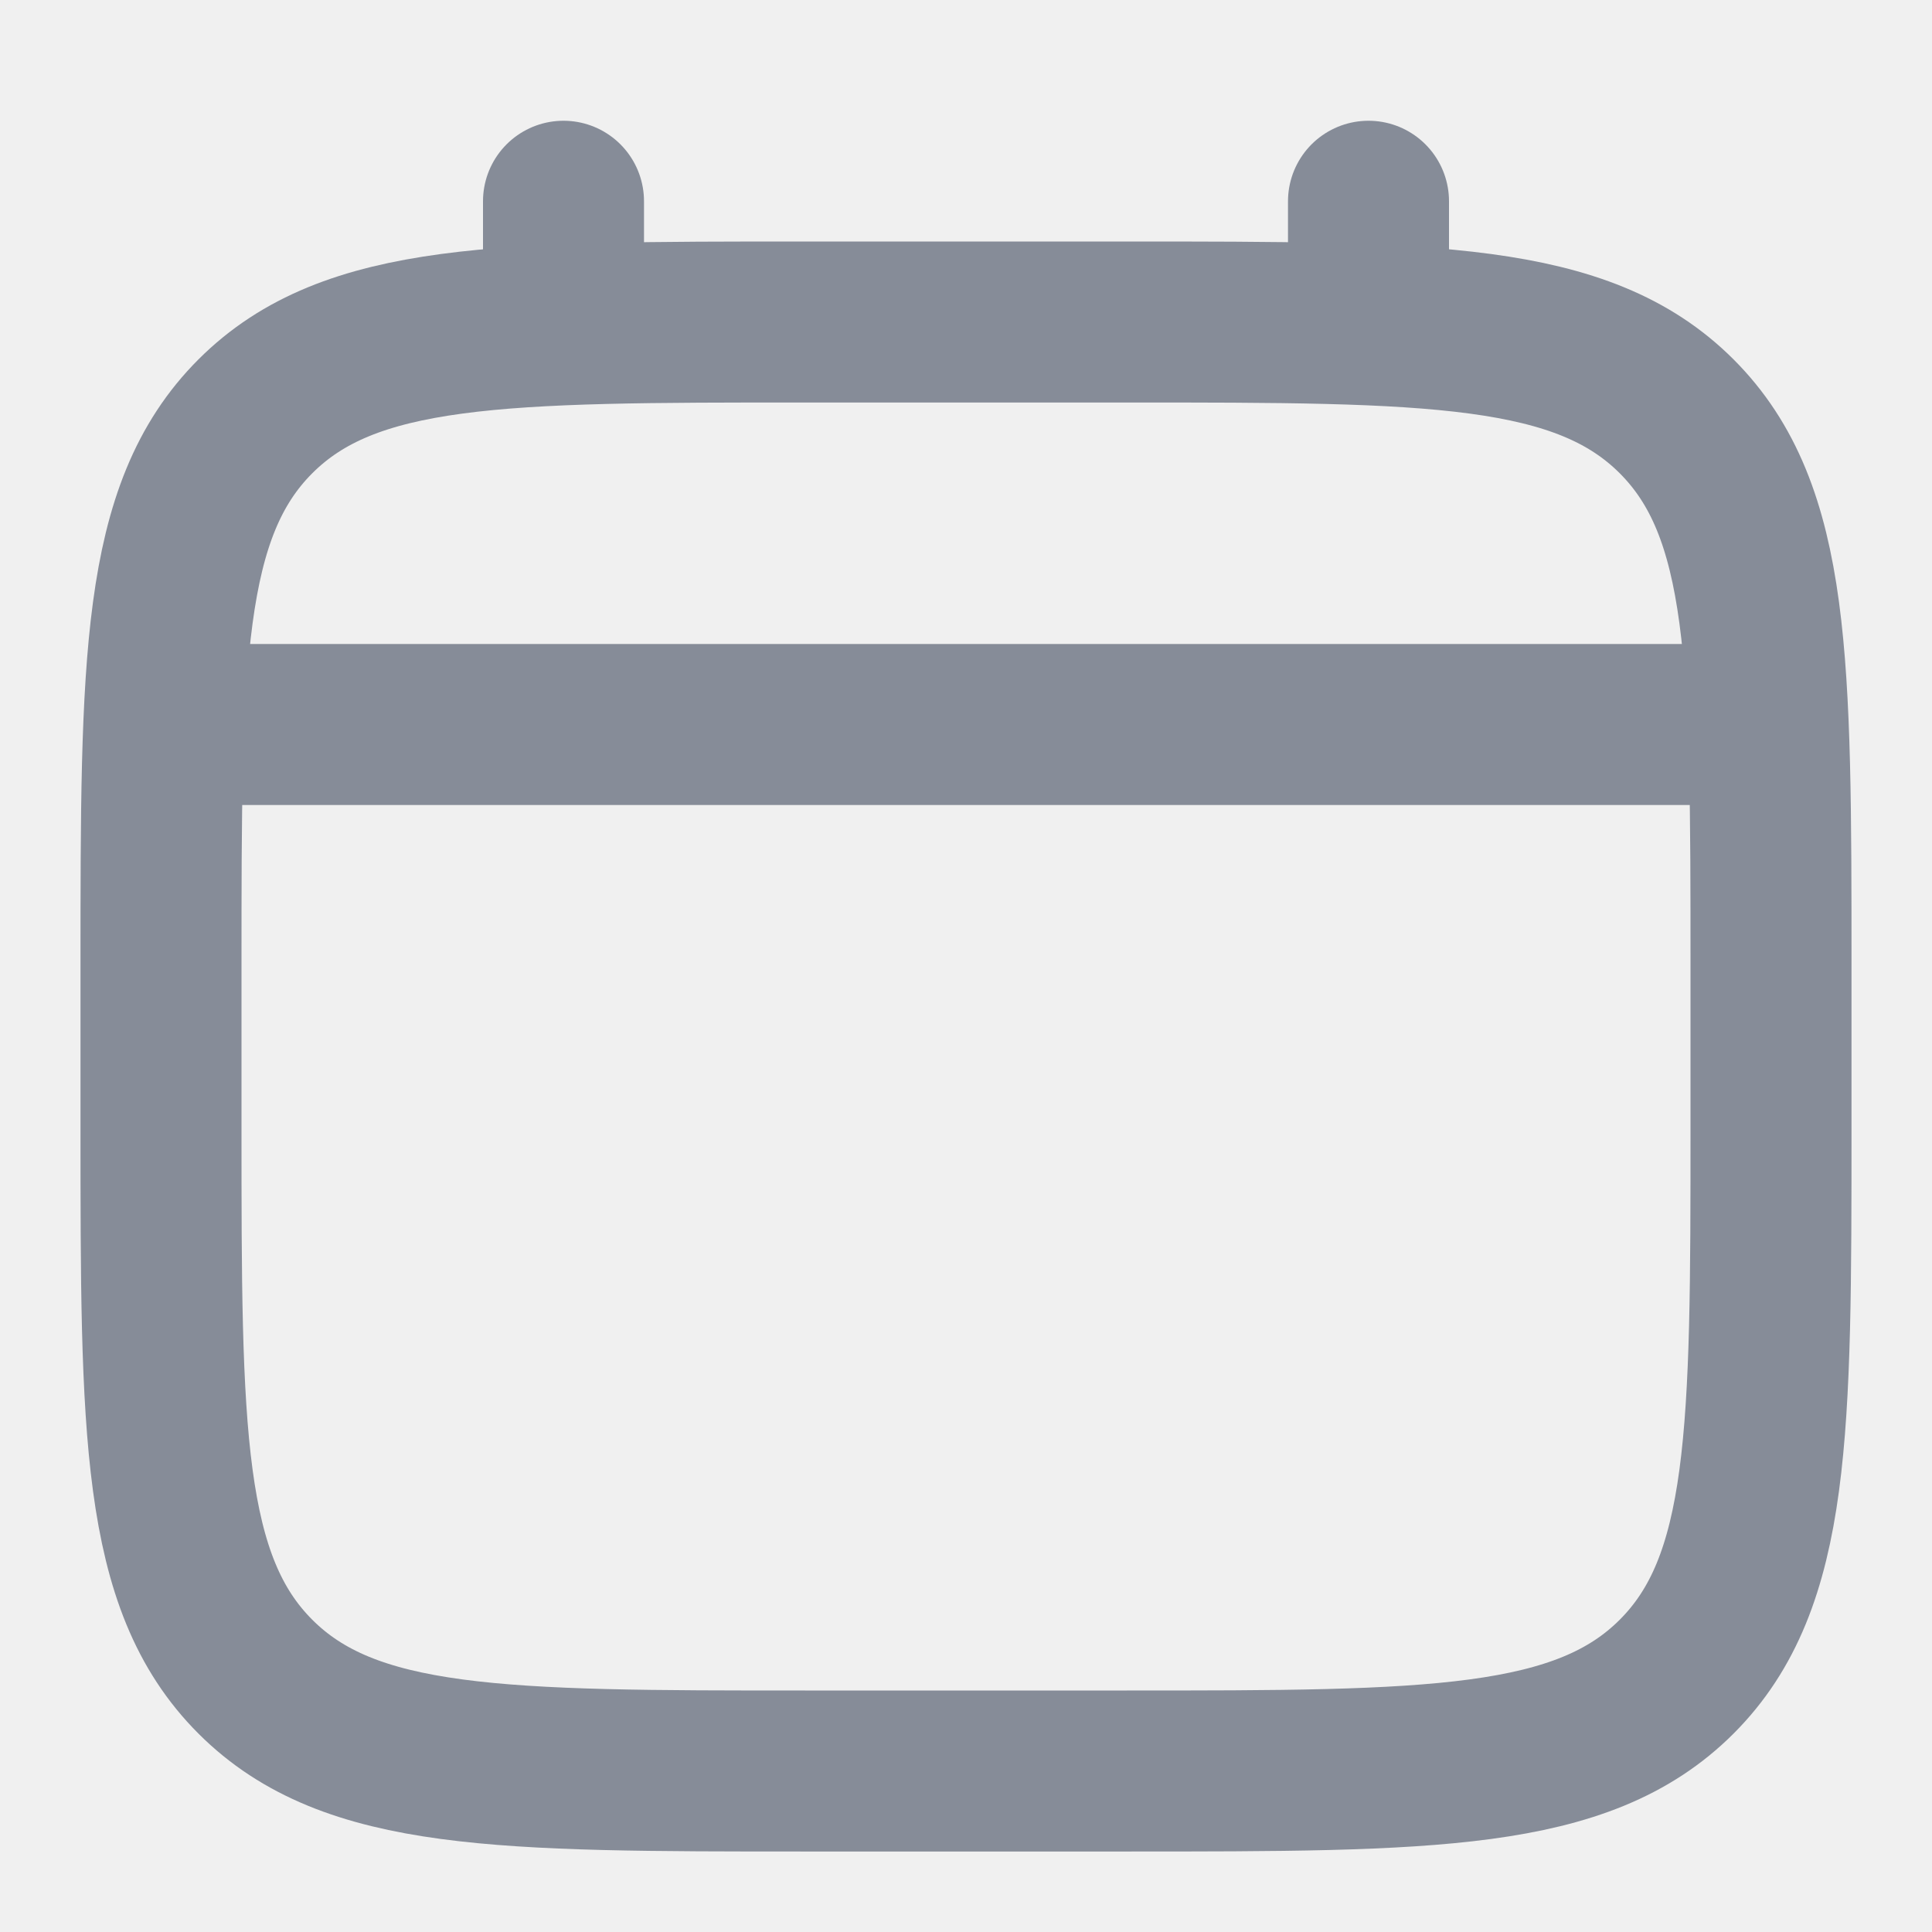
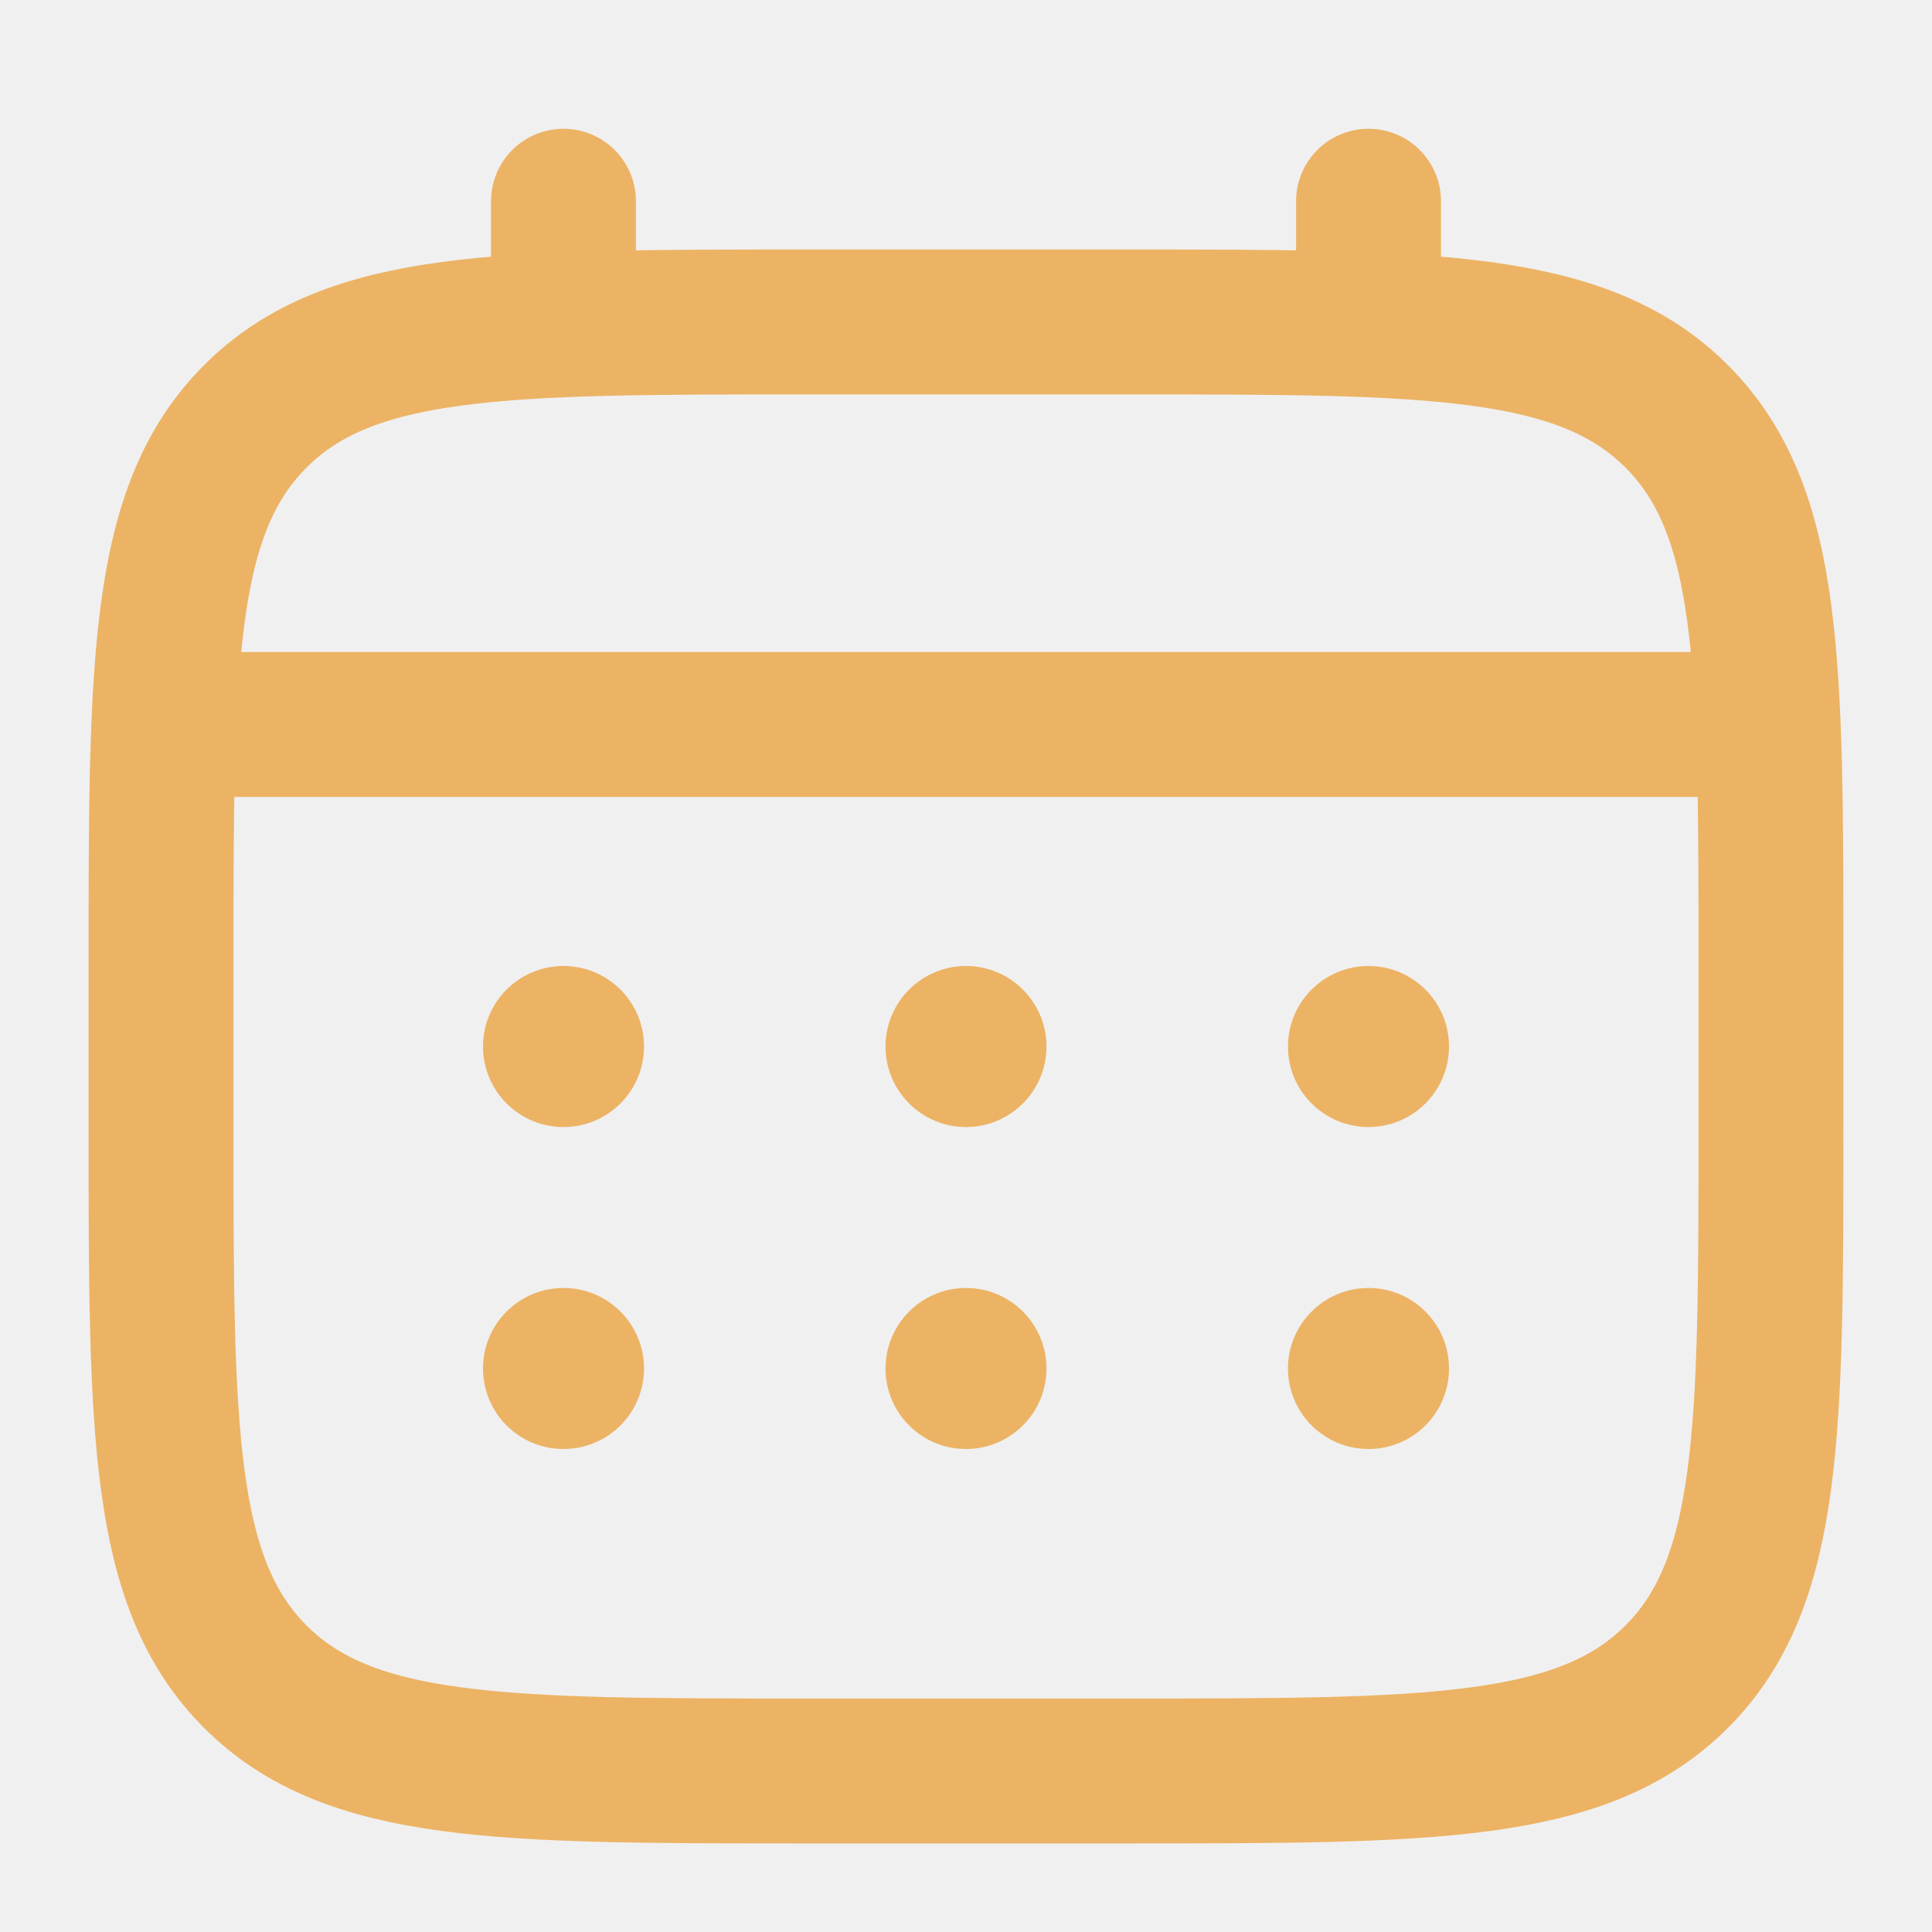
- <svg xmlns="http://www.w3.org/2000/svg" width="12" height="12" viewBox="0 0 12 12" fill="none">
-   <g clip-path="url(#clip0_5239_157765)">
-     <path d="M1 6C1 4.114 1 3.172 1.586 2.586C2.172 2 3.114 2 5 2H7C8.886 2 9.828 2 10.414 2.586C11 3.172 11 4.114 11 6V7C11 8.886 11 9.828 10.414 10.414C9.828 11 8.886 11 7 11H5C3.114 11 2.172 11 1.586 10.414C1 9.828 1 8.886 1 7V6Z" stroke="#868C98" />
-     <path d="M3.5 2V1.25" stroke="#868C98" stroke-linecap="round" />
-     <path d="M8.5 2V1.25" stroke="#868C98" stroke-linecap="round" />
-     <path d="M1.25 4.5H10.75" stroke="#868C98" stroke-linecap="round" />
-   </g>
-   <defs>
-     <clipPath id="clip0_5239_157765">
-       <path d="M0 5C0 2.239 2.239 0 5 0H7C9.761 0 12 2.239 12 5V12H0V5Z" fill="white" />
-     </clipPath>
-   </defs>
+ <svg xmlns="http://www.w3.org/2000/svg" width="20" height="20" viewBox="0 0 20 20" fill="none">
+   <path d="M1.667 10C1.667 6.857 1.667 5.286 2.643 4.31C3.619 3.333 5.191 3.333 8.333 3.333H11.667C14.809 3.333 16.381 3.333 17.357 4.31C18.333 5.286 18.333 6.857 18.333 10V11.667C18.333 14.809 18.333 16.381 17.357 17.357C16.381 18.333 14.809 18.333 11.667 18.333H8.333C5.191 18.333 3.619 18.333 2.643 17.357C1.667 16.381 1.667 14.809 1.667 11.667V10Z" stroke="#ECB365" stroke-width="1.5" />
+   <path d="M5.833 3.333V2.083" stroke="#ECB365" stroke-width="1.5" stroke-linecap="round" />
+   <path d="M14.167 3.333V2.083" stroke="#ECB365" stroke-width="1.5" stroke-linecap="round" />
+   <path d="M2.083 7.5H17.917" stroke="#ECB365" stroke-width="1.5" stroke-linecap="round" />
+   <path d="M15 14.167C15 14.627 14.627 15 14.167 15C13.707 15 13.333 14.627 13.333 14.167C13.333 13.706 13.707 13.333 14.167 13.333C14.627 13.333 15 13.706 15 14.167Z" fill="#ECB365" />
+   <path d="M15 10.833C15 11.294 14.627 11.667 14.167 11.667C13.707 11.667 13.333 11.294 13.333 10.833C13.333 10.373 13.707 10 14.167 10C14.627 10 15 10.373 15 10.833Z" fill="#ECB365" />
+   <path d="M10.833 14.167C10.833 14.627 10.46 15 10 15C9.54 15 9.167 14.627 9.167 14.167C9.167 13.706 9.54 13.333 10 13.333C10.46 13.333 10.833 13.706 10.833 14.167Z" fill="#ECB365" />
+   <path d="M10.833 10.833C10.833 11.294 10.46 11.667 10 11.667C9.54 11.667 9.167 11.294 9.167 10.833C9.167 10.373 9.54 10 10 10C10.46 10 10.833 10.373 10.833 10.833Z" fill="#ECB365" />
+   <path d="M6.667 14.167C6.667 14.627 6.294 15 5.833 15C5.373 15 5 14.627 5 14.167C5 13.706 5.373 13.333 5.833 13.333C6.294 13.333 6.667 13.706 6.667 14.167Z" fill="#ECB365" />
+   <path d="M6.667 10.833C6.667 11.294 6.294 11.667 5.833 11.667C5.373 11.667 5 11.294 5 10.833C5 10.373 5.373 10 5.833 10C6.294 10 6.667 10.373 6.667 10.833Z" fill="#ECB365" />
</svg>
